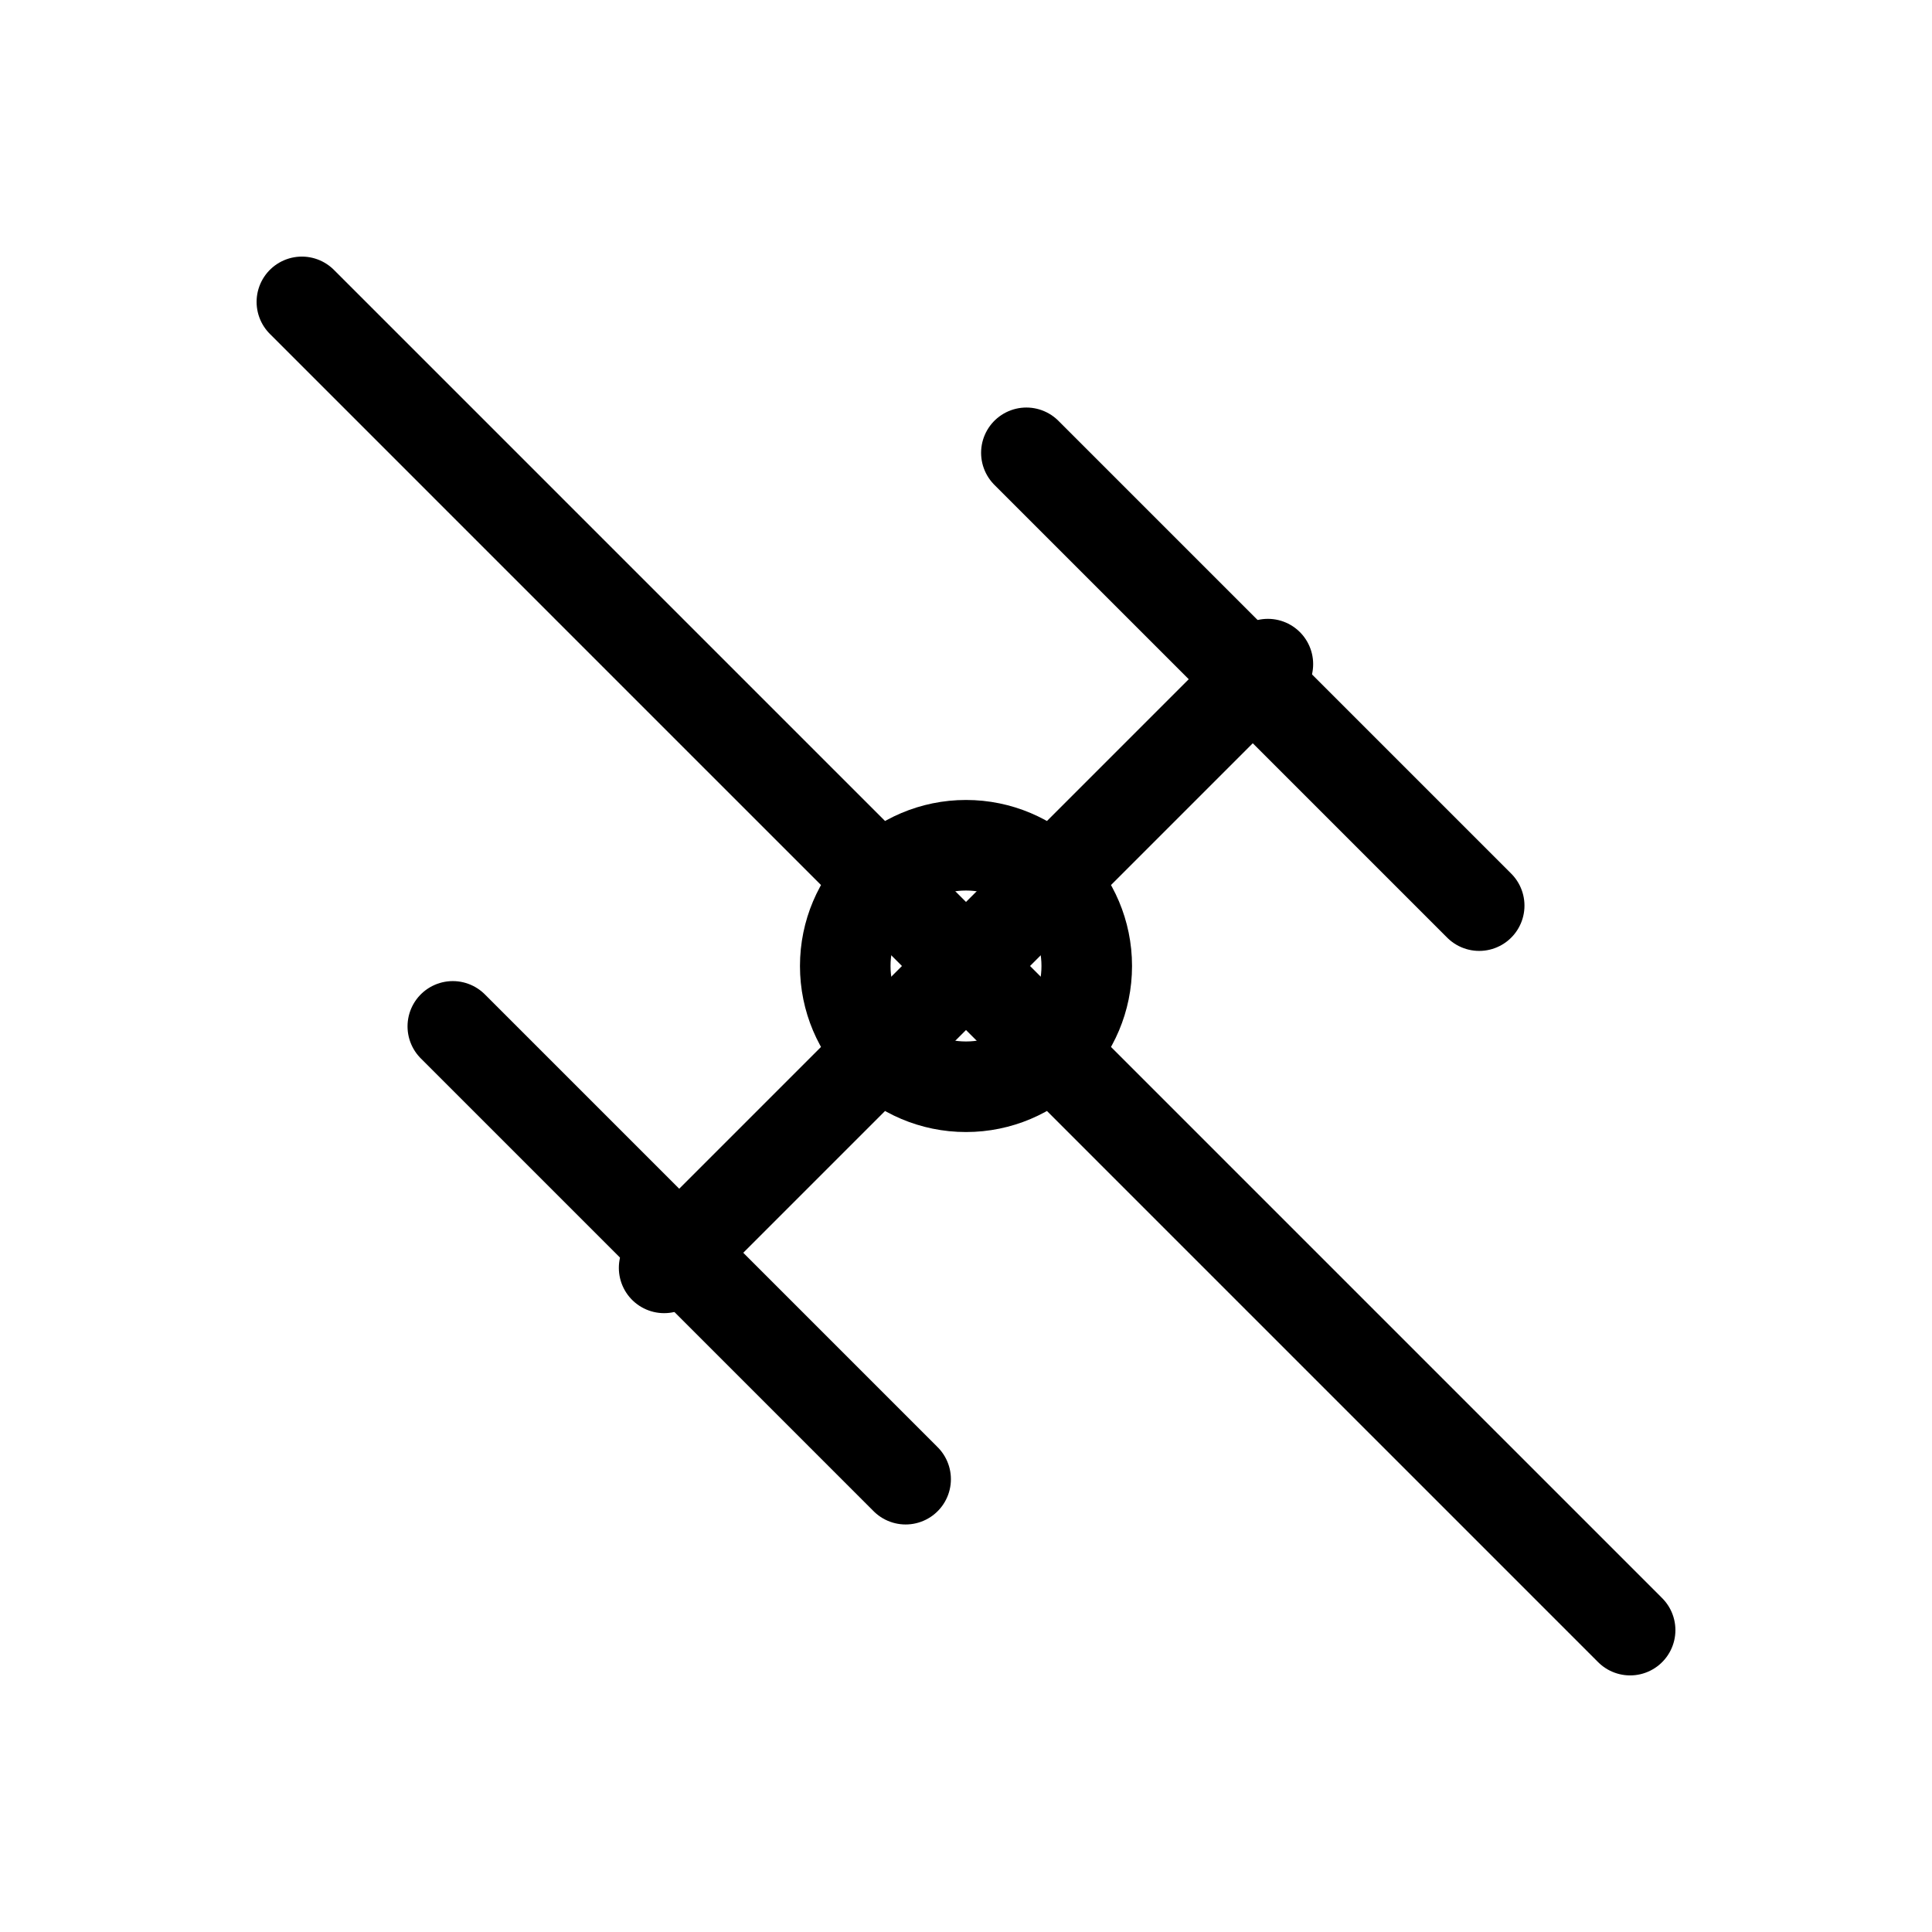
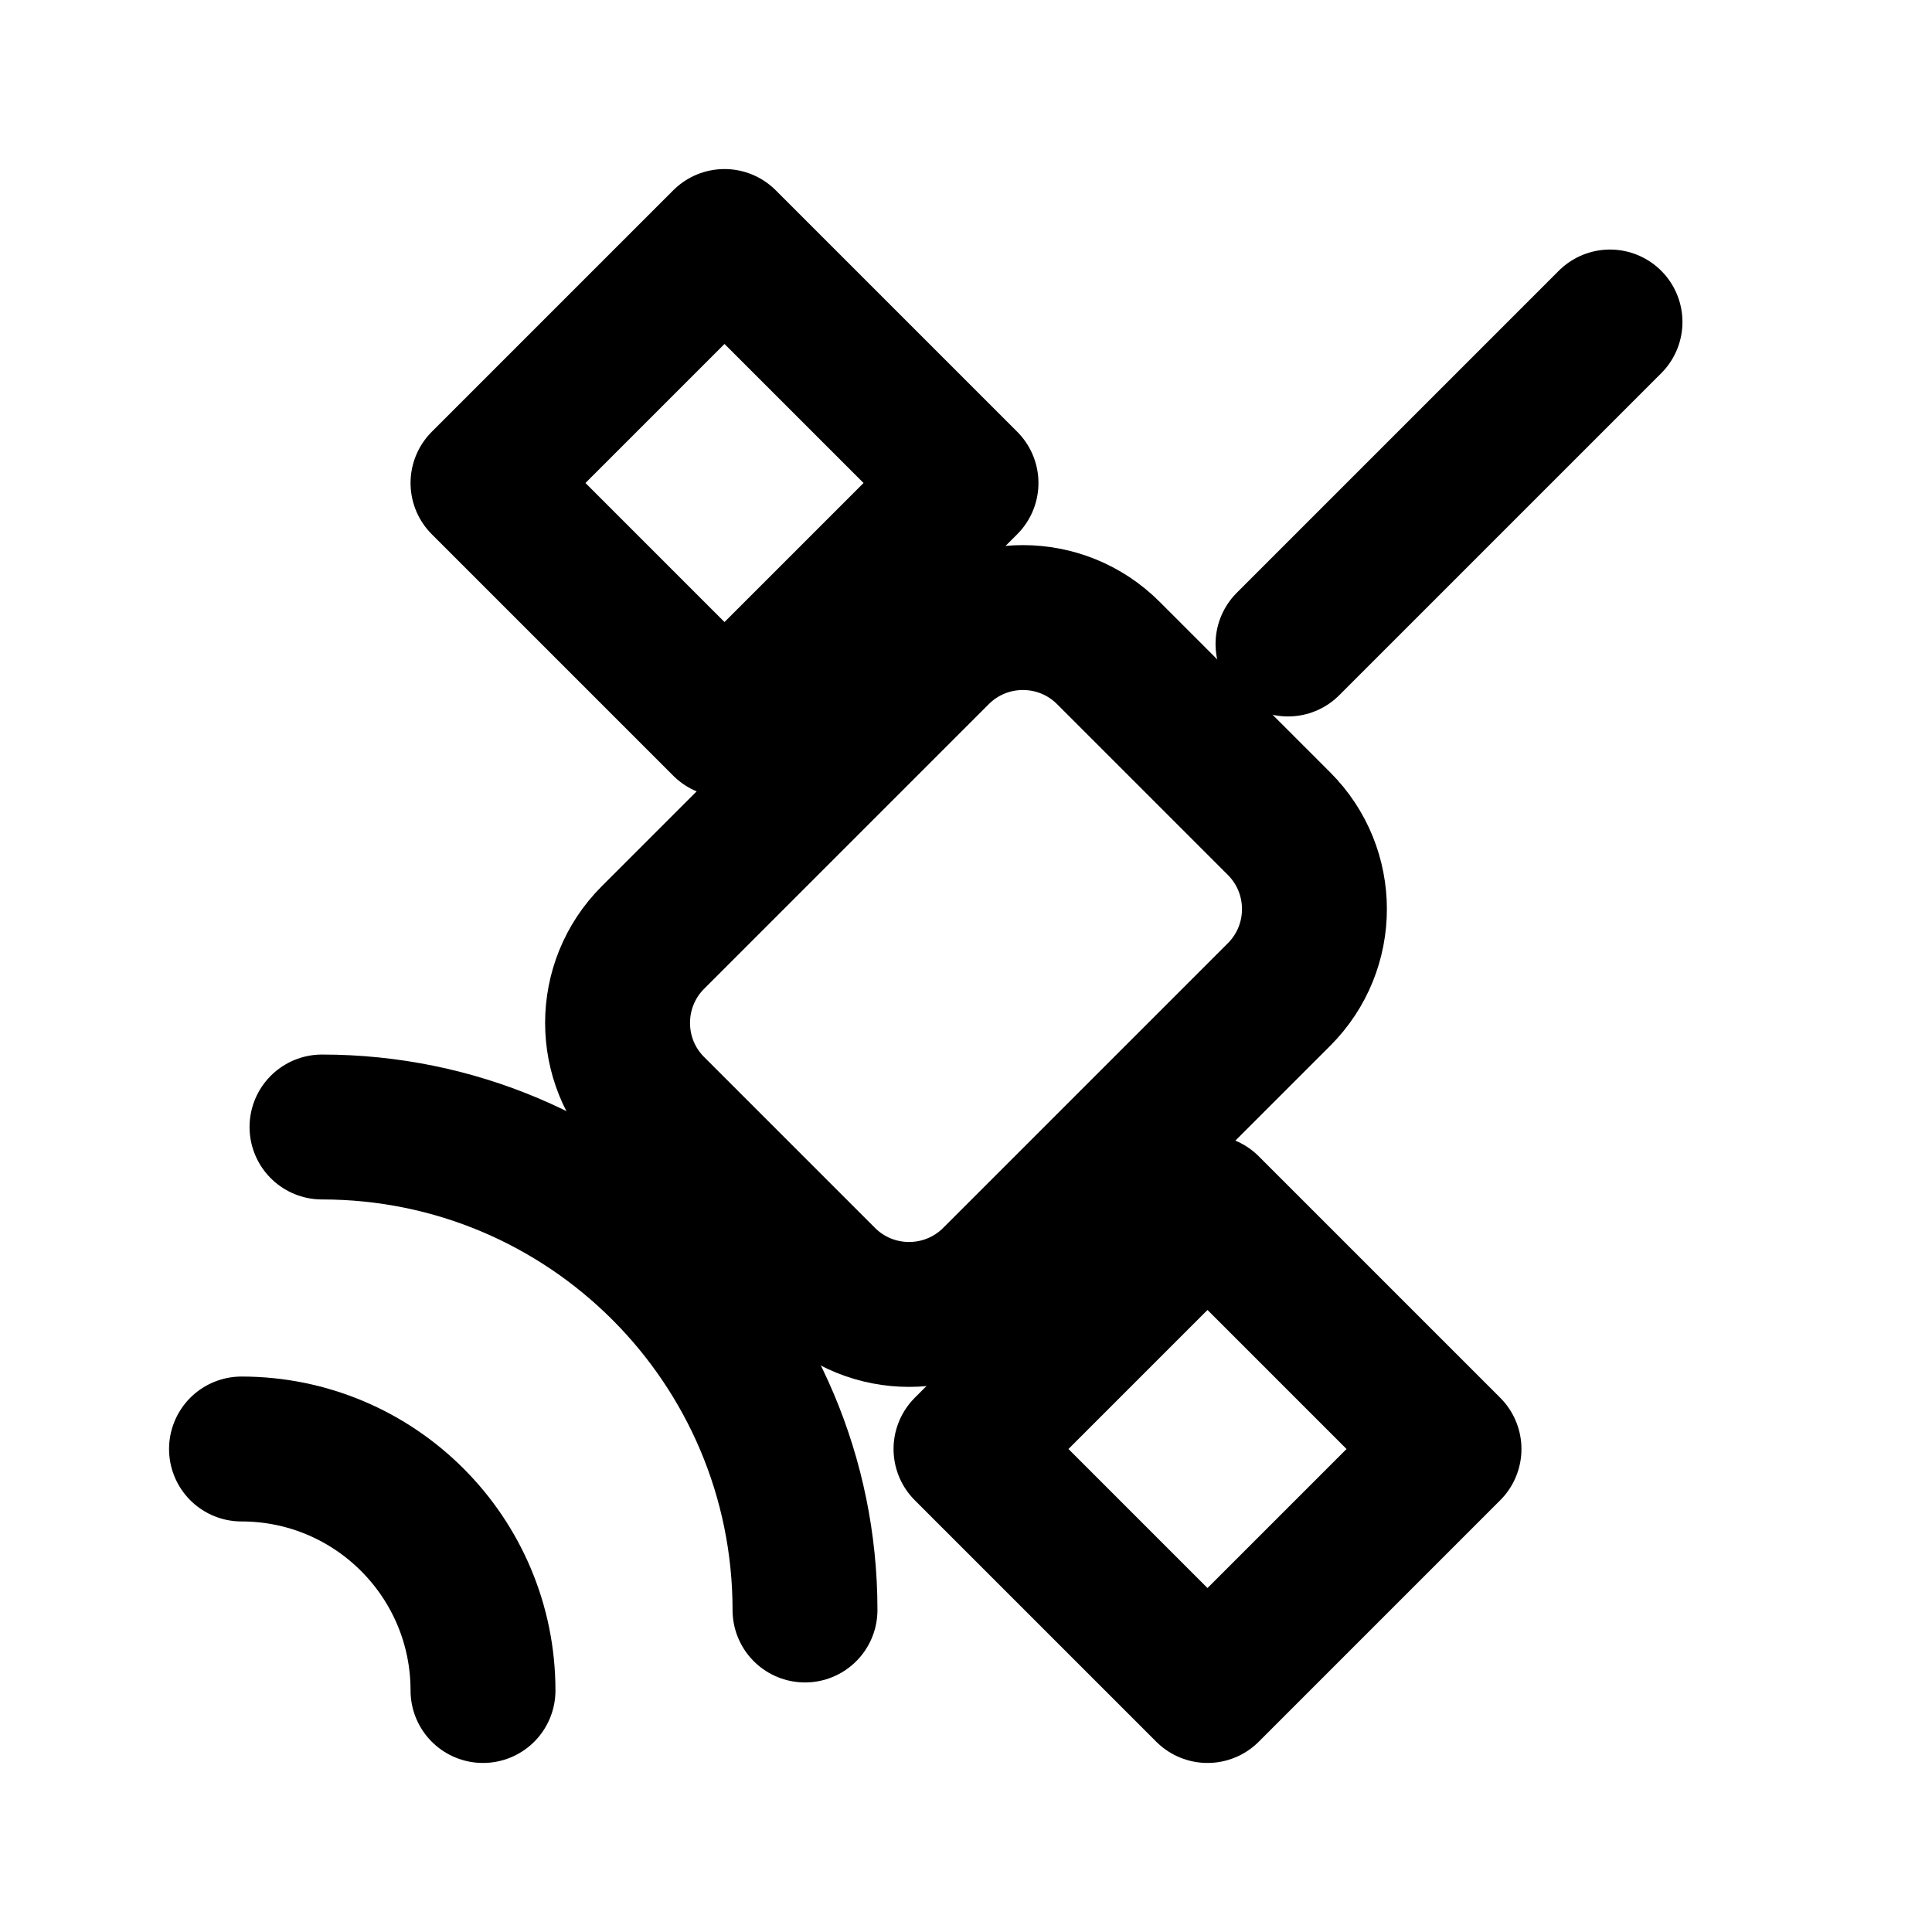
- <svg xmlns="http://www.w3.org/2000/svg" width="64" height="64" viewBox="0 0 64 64" fill="none" stroke="currentColor" stroke-width="3" stroke-linecap="round" stroke-linejoin="round">
-   <path d="M22 42L42 22M18 18l28 28M10 10l14 14M40 40l14 14" />
-   <path d="M15 34l15 15M34 15l15 15" />
-   <circle cx="32" cy="32" r="4" />
+ <svg xmlns="http://www.w3.org/2000/svg" width="24" height="24" viewBox="0 0 24 24" fill="none" stroke="currentColor" stroke-width="1.8" stroke-linecap="round" stroke-linejoin="round">
+   <rect x="9" y="8" width="6" height="8" rx="1.5" transform="rotate(45 12 12)" />
+   <path d="m6 6 3-3 3 3-3 3-3-3Zm6 12 3-3 3 3-3 3-3-3ZM16 8l4-4M4 14a6 6 0 0 1 6 6M3 18a3 3 0 0 1 3 3" />
</svg>
